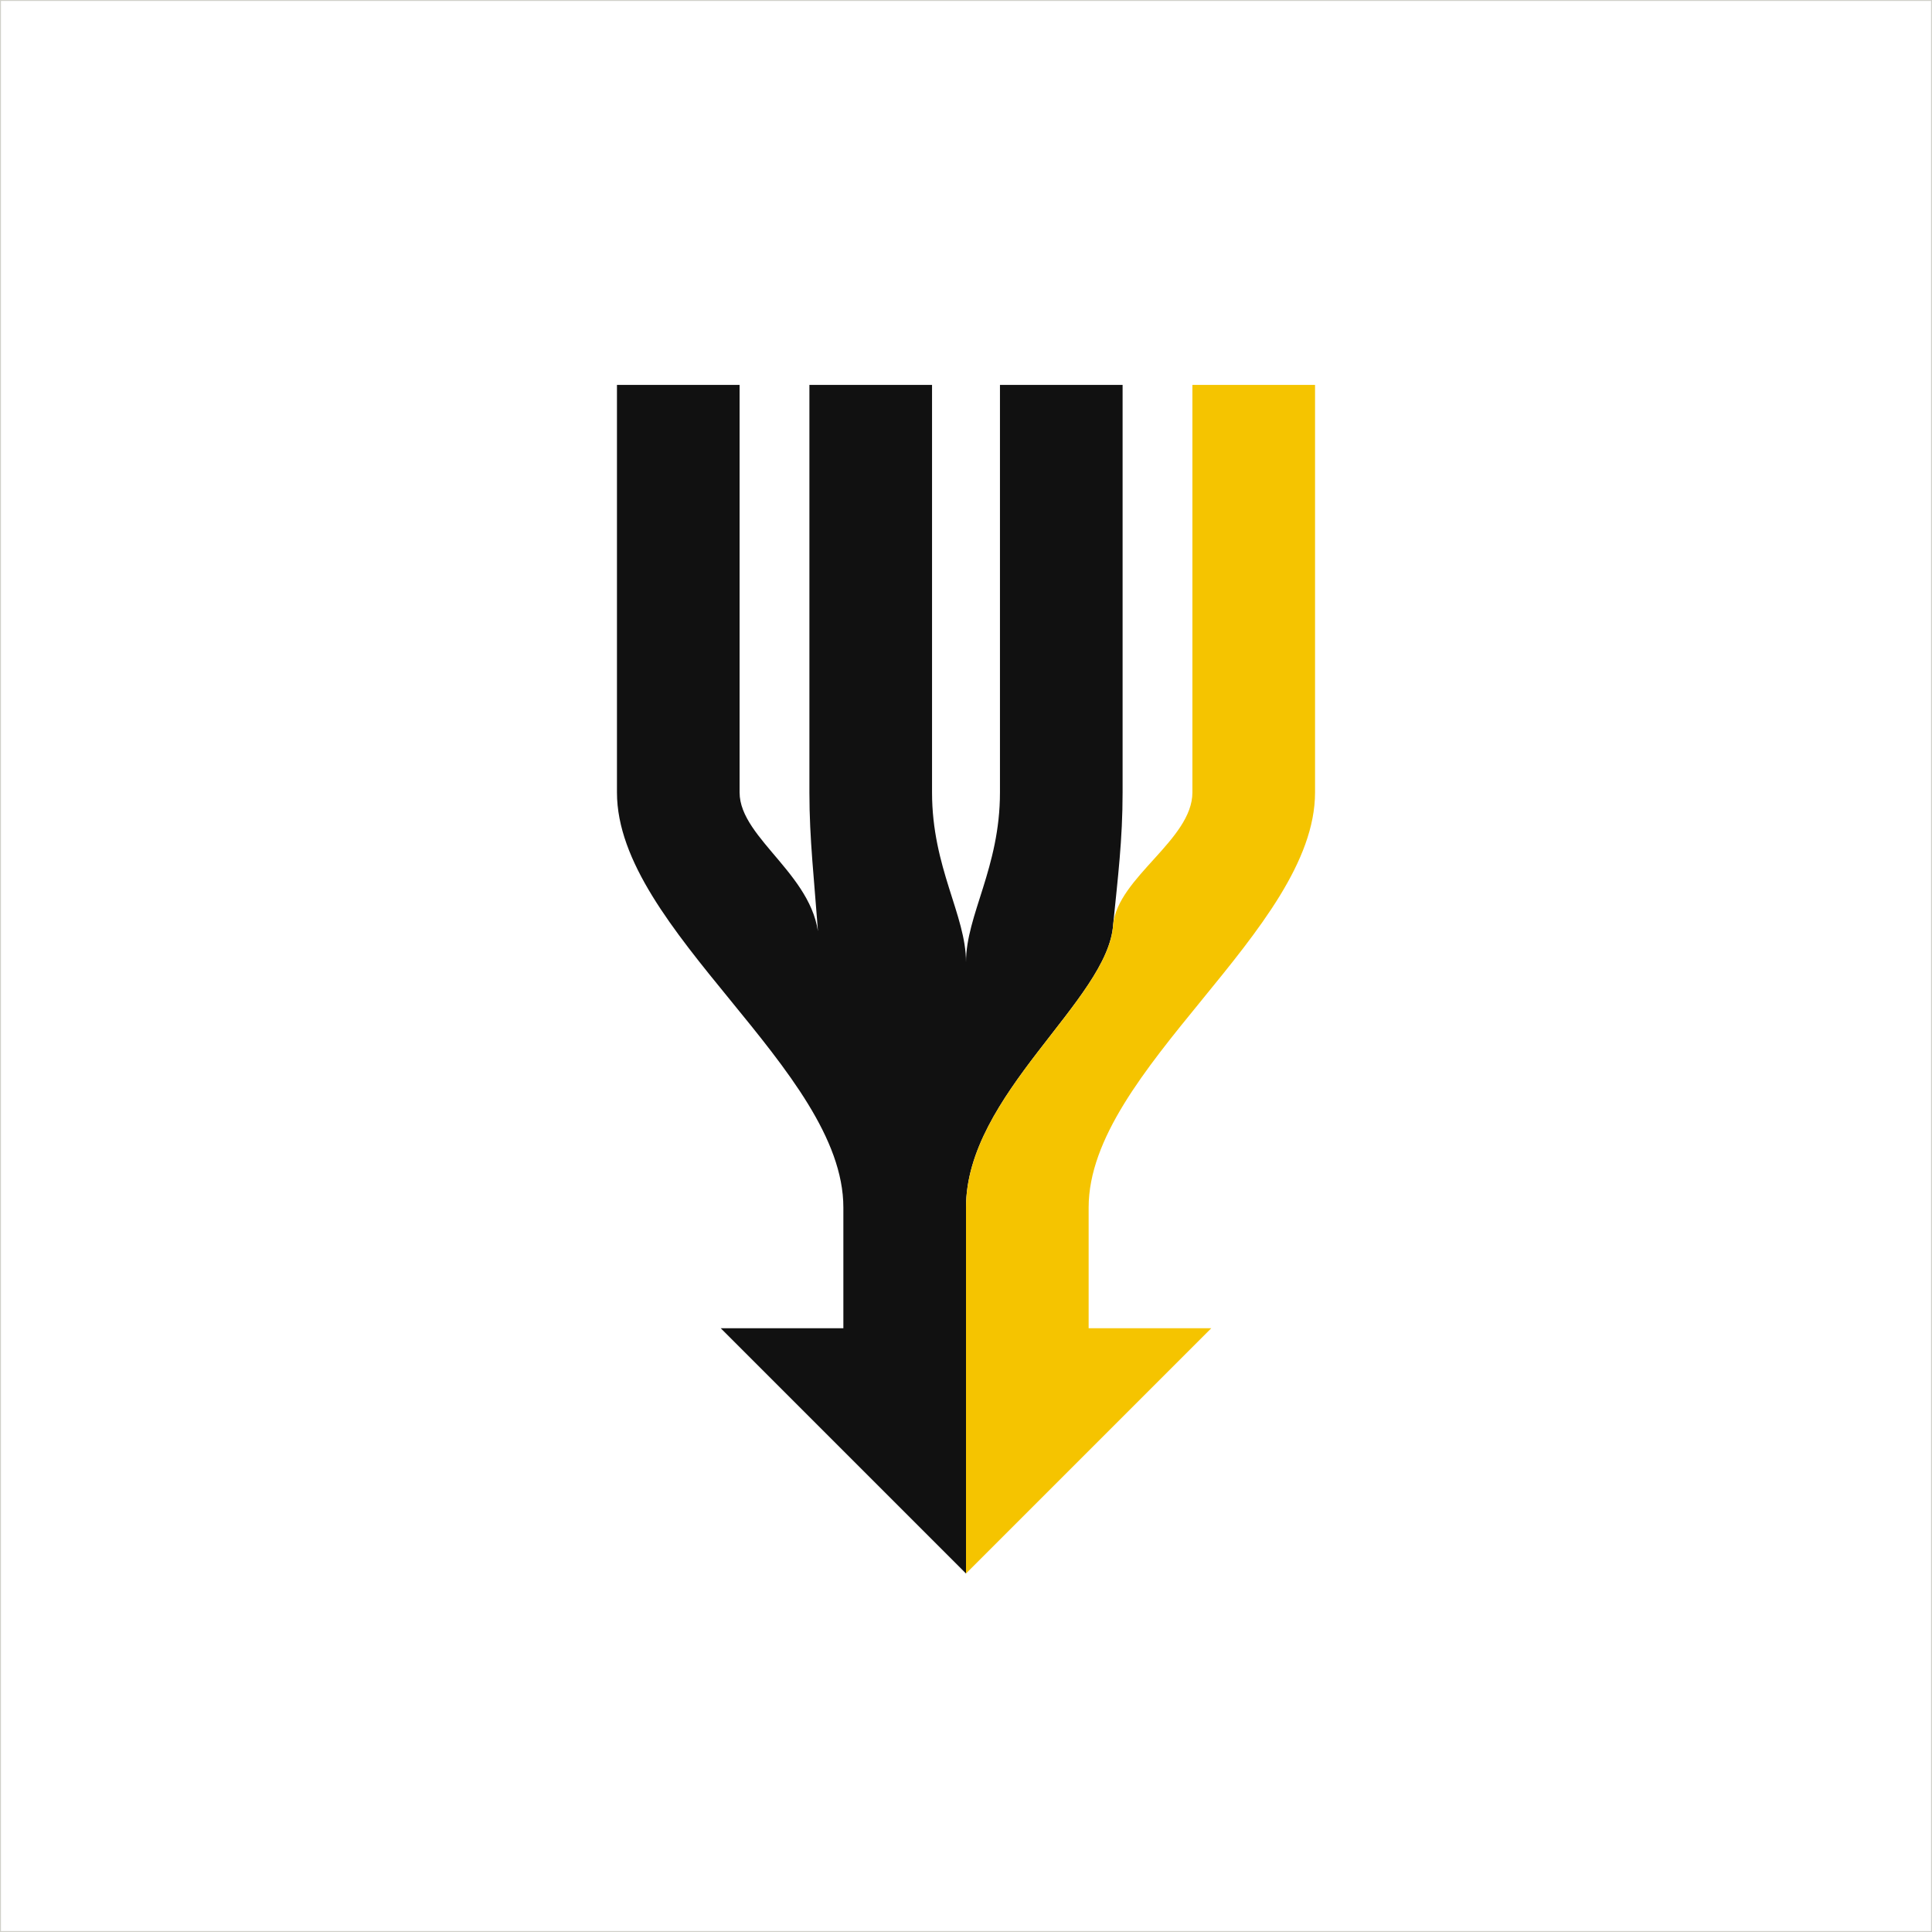
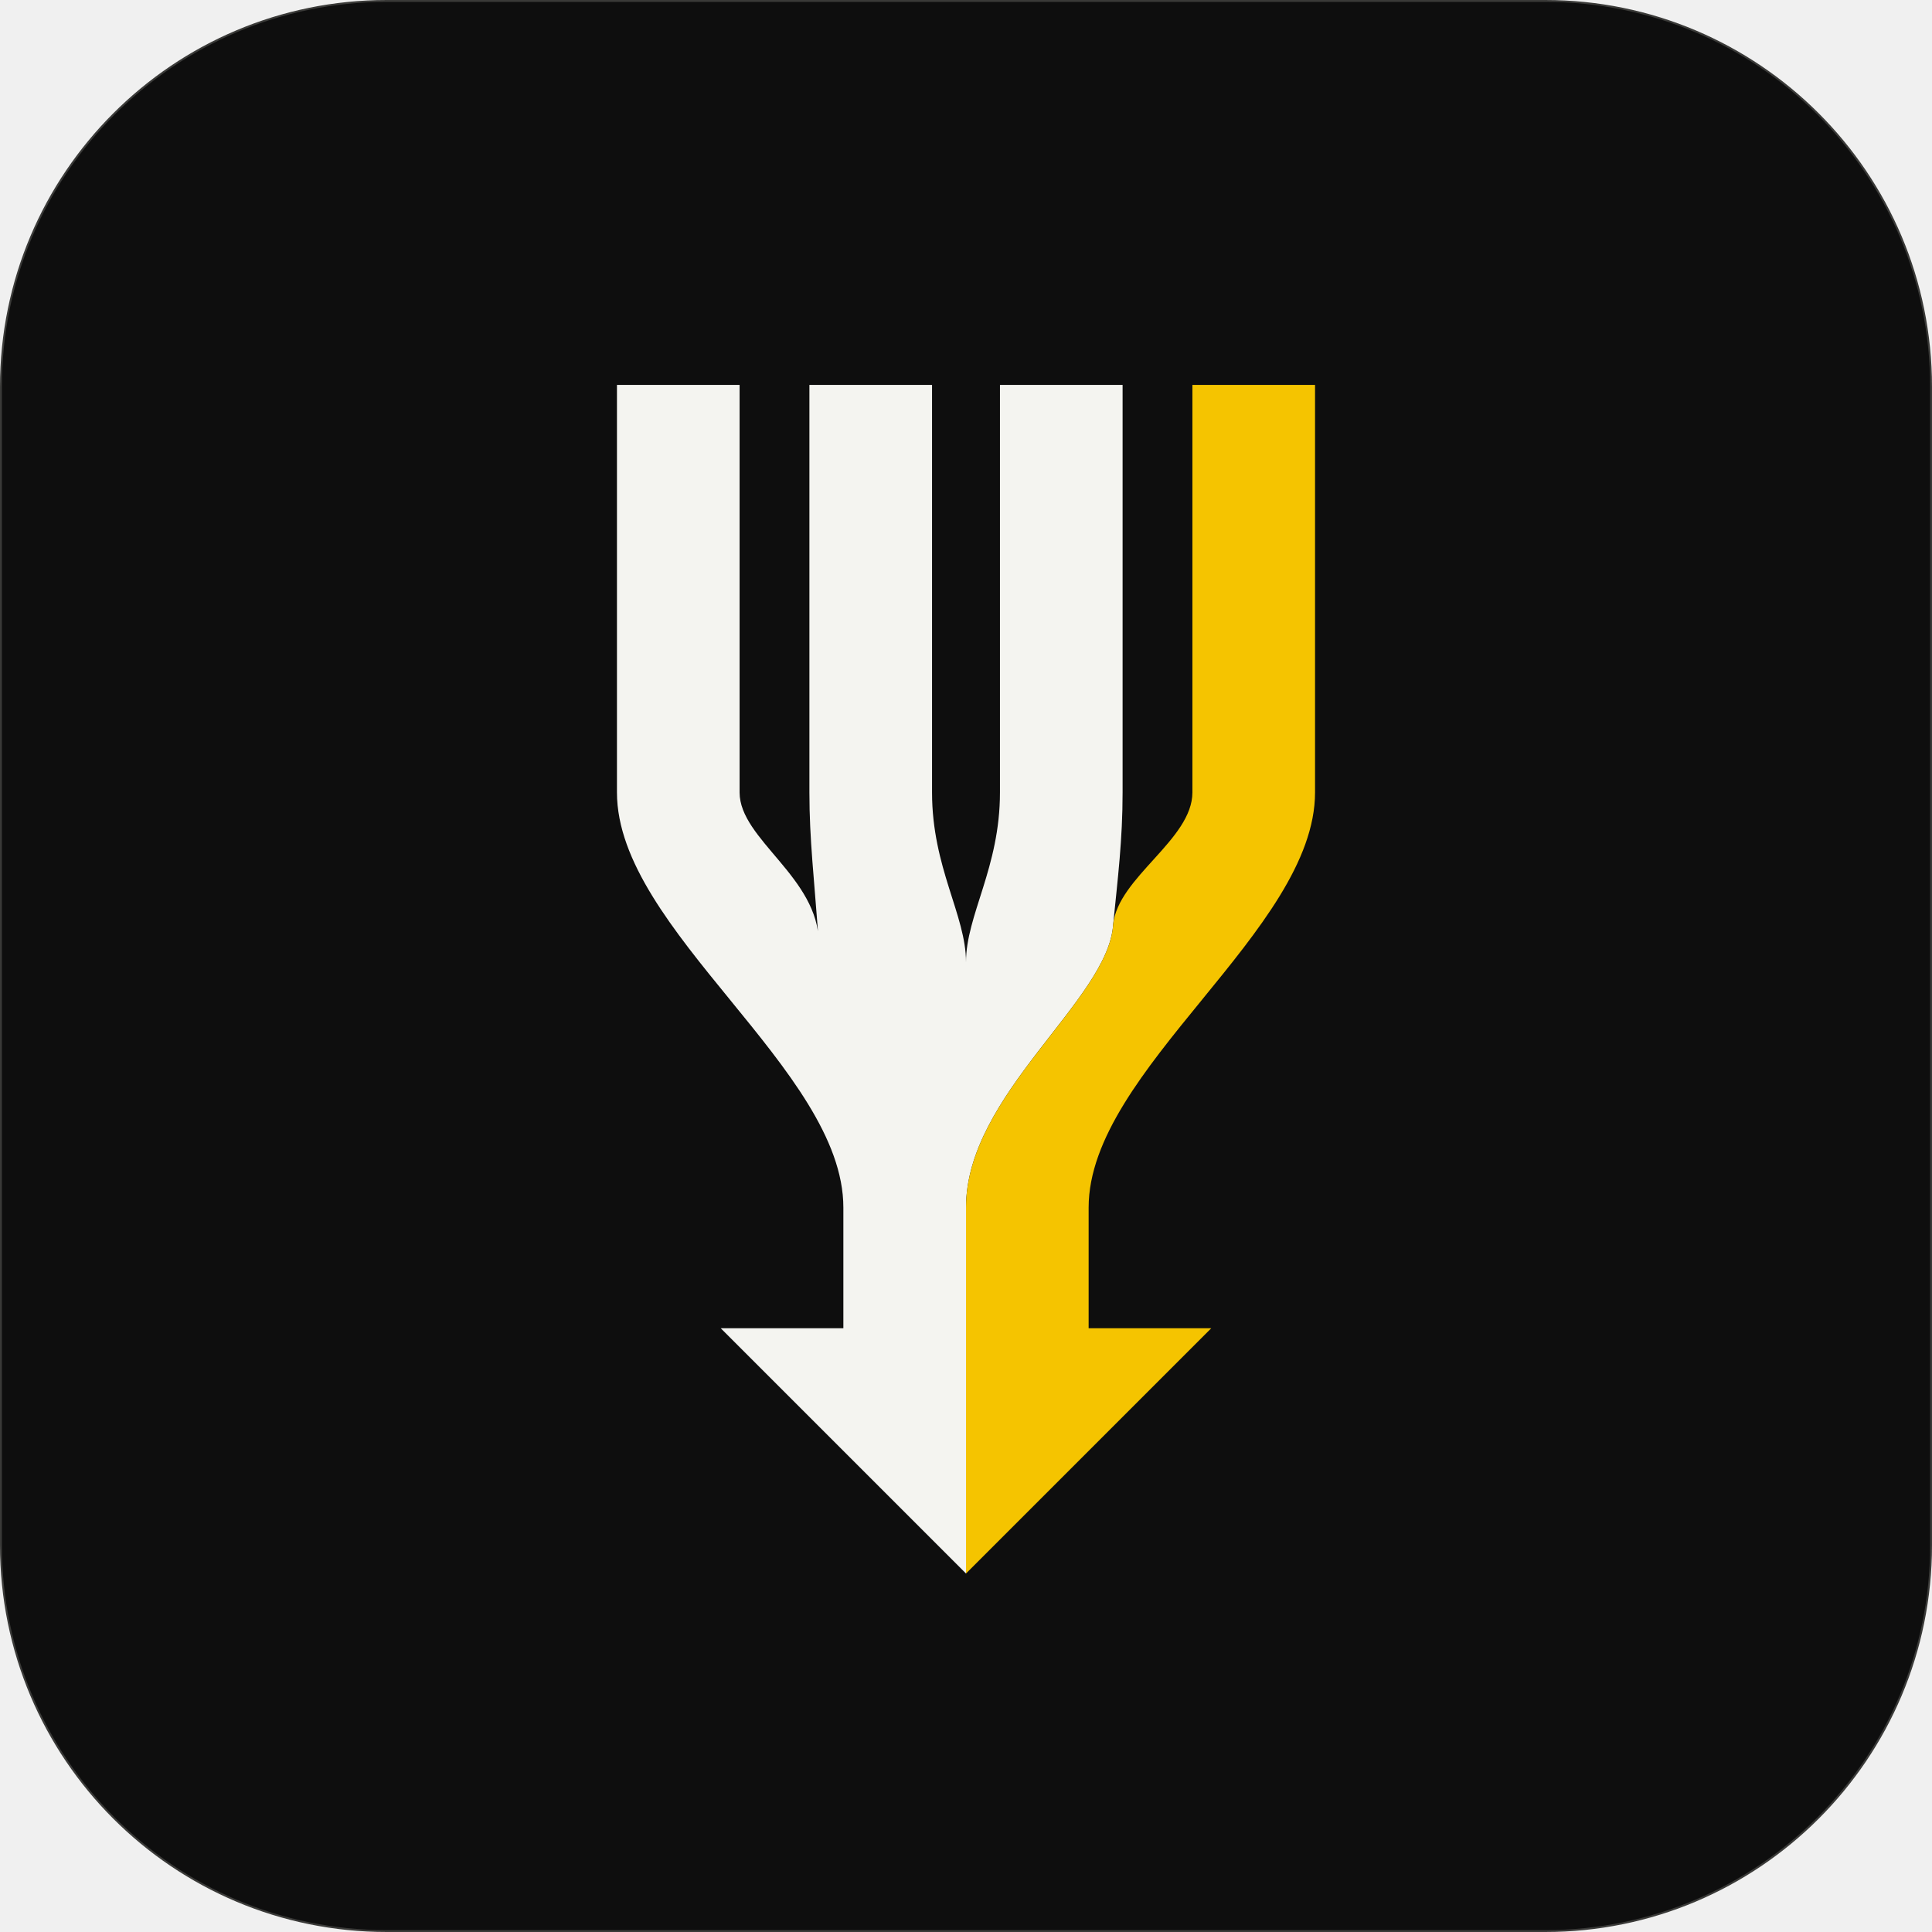
<svg xmlns="http://www.w3.org/2000/svg" viewBox="0 0 2048 2048" width="2048" height="2048">
-   <rect id="tile" width="2048" height="2048" fill="#FFFFFF" stroke="#CFCFC8" stroke-width="2" />
+   <rect id="tile" x="1" y="1" width="2046" height="2046" rx="409" fill="#0E0E0E" stroke="#3A3A38" stroke-width="2" />
  <g id="conduit-symbol">
-     <path fill="#111111" d="M 654 408 V 840 C 654 986, 894 1134, 894 1280 V 1408 H 764 L 1024 1668 V 1280 C 1024 1160, 1175 1060, 1180 980 C 1185 930, 1190 890, 1190 840 V 408 H 1060 V 840 C 1060 920, 1024 970, 1024 1020 C 1024 970, 988 920, 988 840 V 408 H 858 V 840 C 858 890, 863 930, 868 1000 C 868 930, 784 890, 784 840 V 408 H 654 Z" />
+     <path fill="#F4F4F0" d="M 654 408 V 840 C 654 986, 894 1134, 894 1280 V 1408 H 764 L 1024 1668 V 1280 C 1024 1160, 1175 1060, 1180 980 C 1185 930, 1190 890, 1190 840 V 408 H 1060 V 840 C 1060 920, 1024 970, 1024 1020 C 1024 970, 988 920, 988 840 V 408 H 858 V 840 C 858 890, 863 930, 868 1000 C 868 930, 784 890, 784 840 V 408 H 654 Z" />
    <path fill="#F5C400" d="M 1264 408 H 1394 V 840 C 1394 986, 1154 1134, 1154 1280 V 1408 H 1284 L 1024 1668 V 1280 C 1024 1160, 1175 1060, 1180 980 C 1185 930, 1264 890, 1264 840 V 408 H 1264 Z" />
  </g>
</svg>
